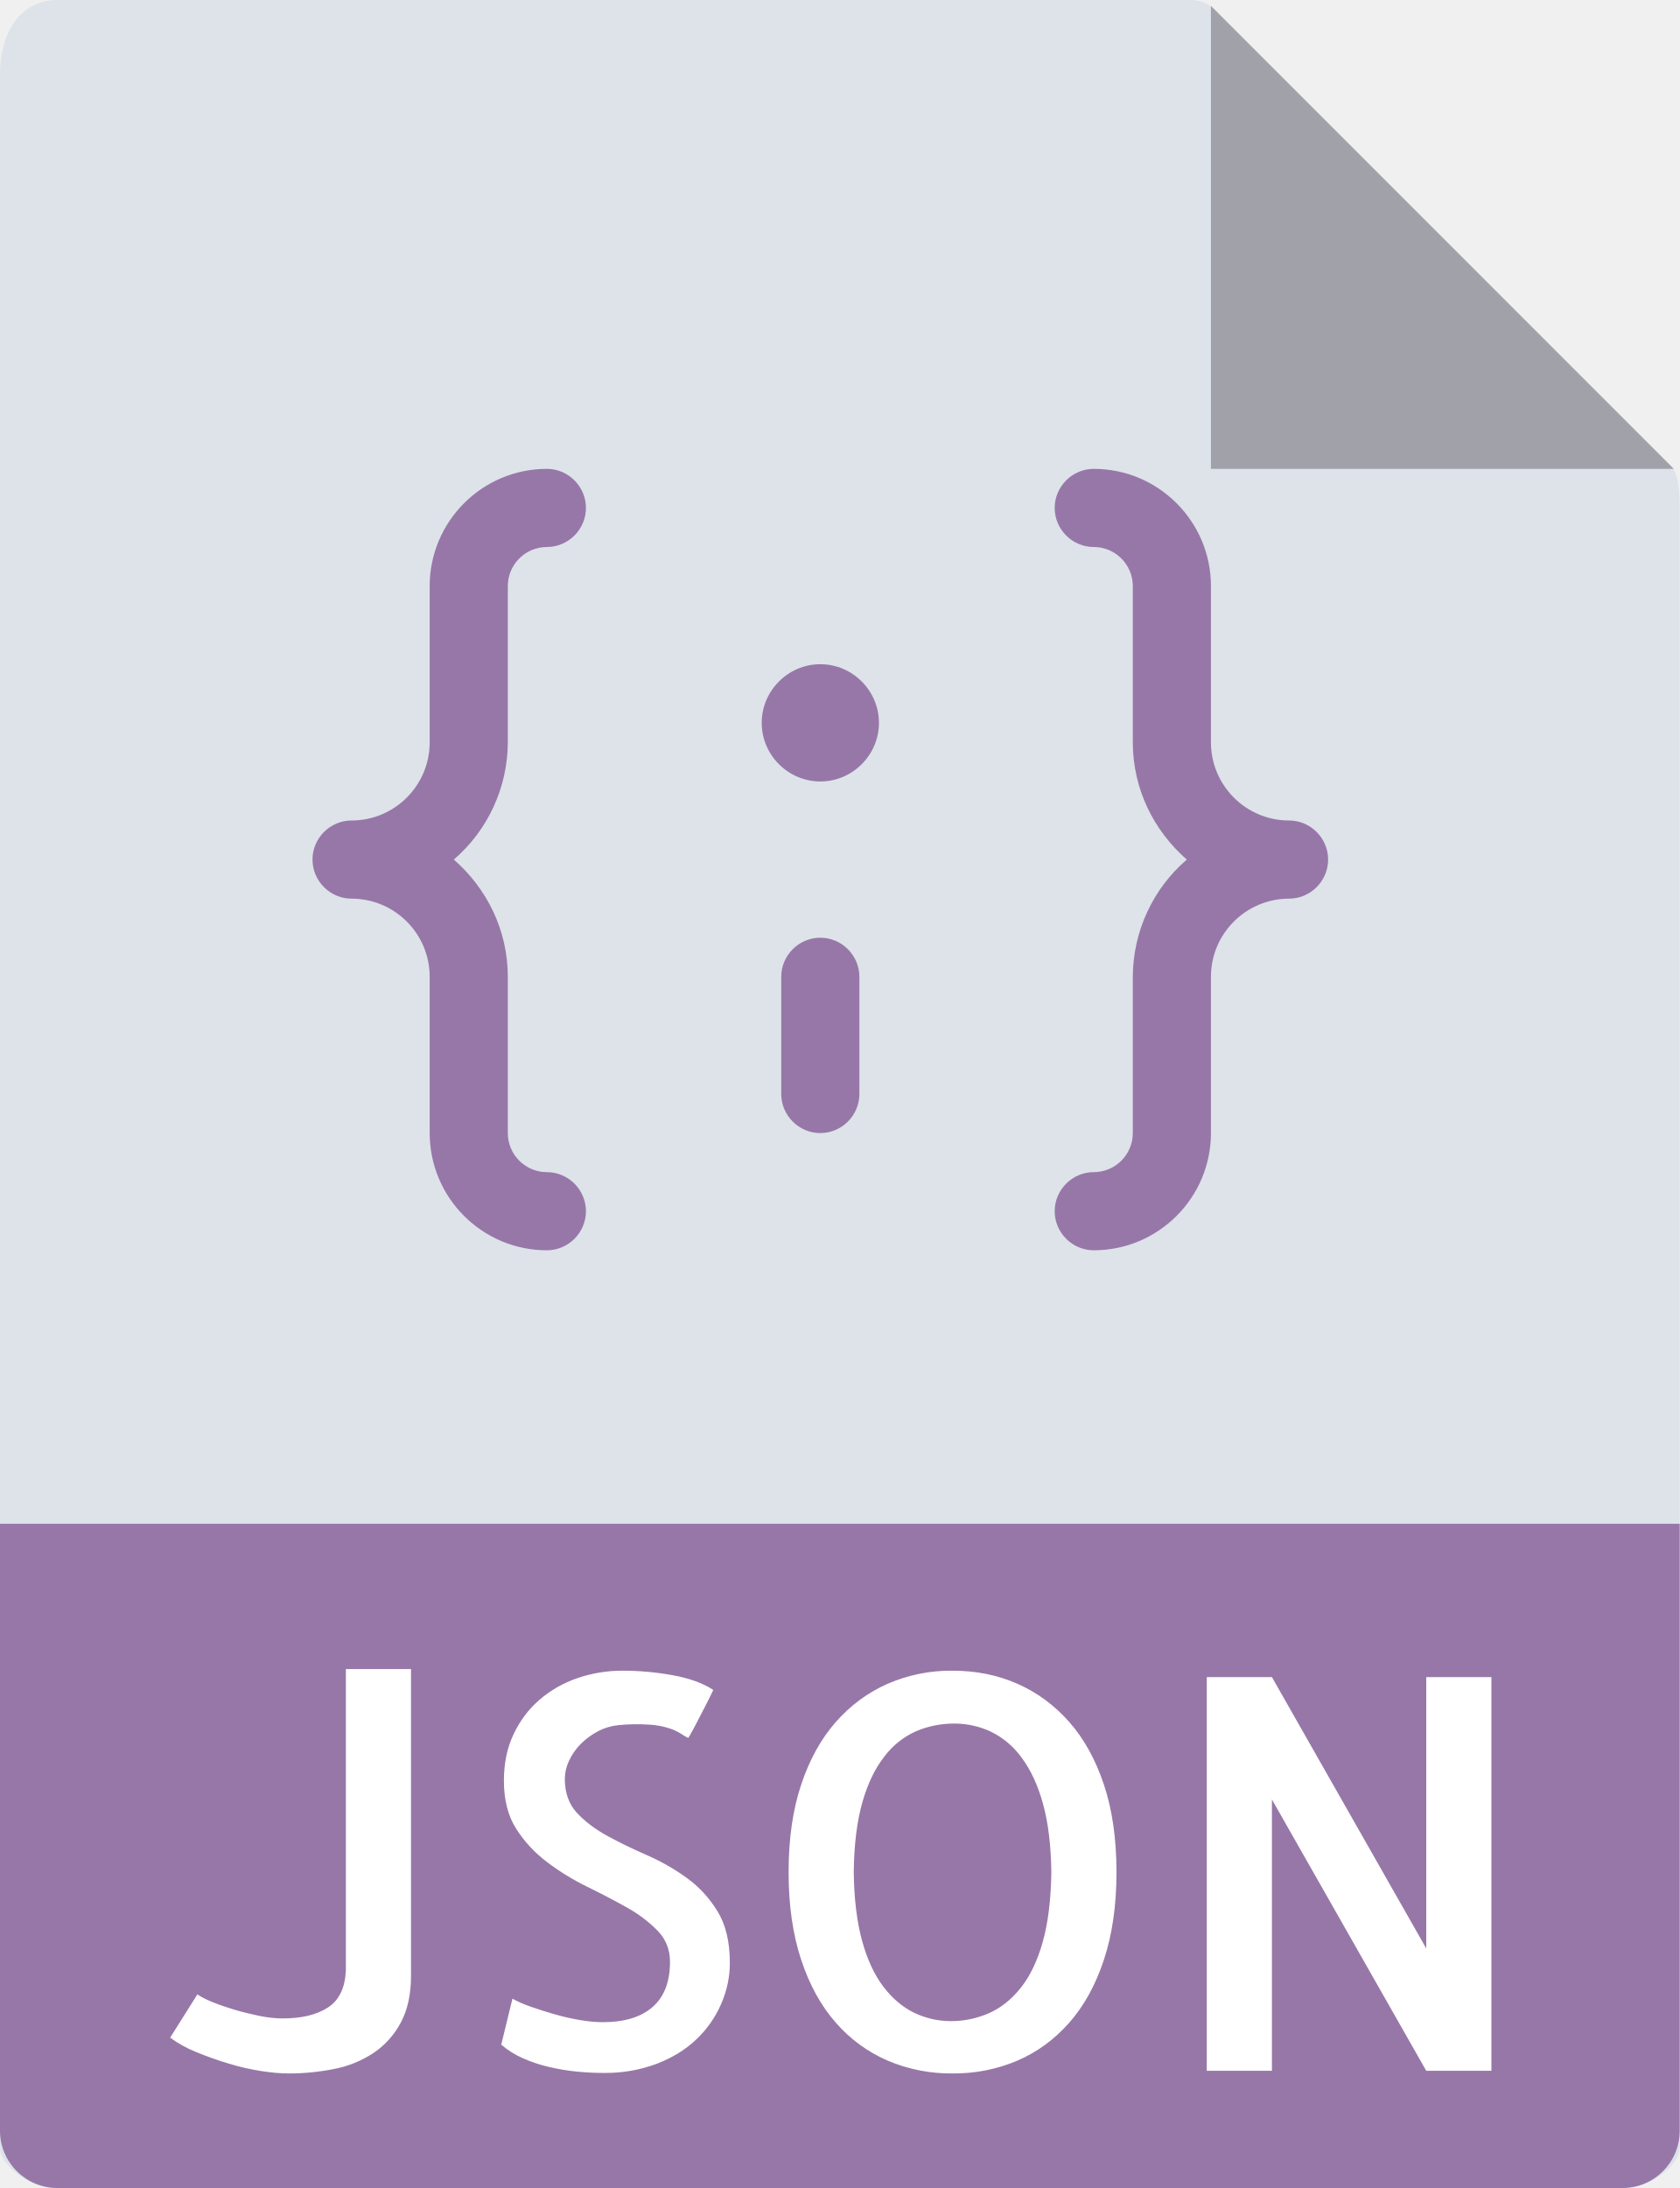
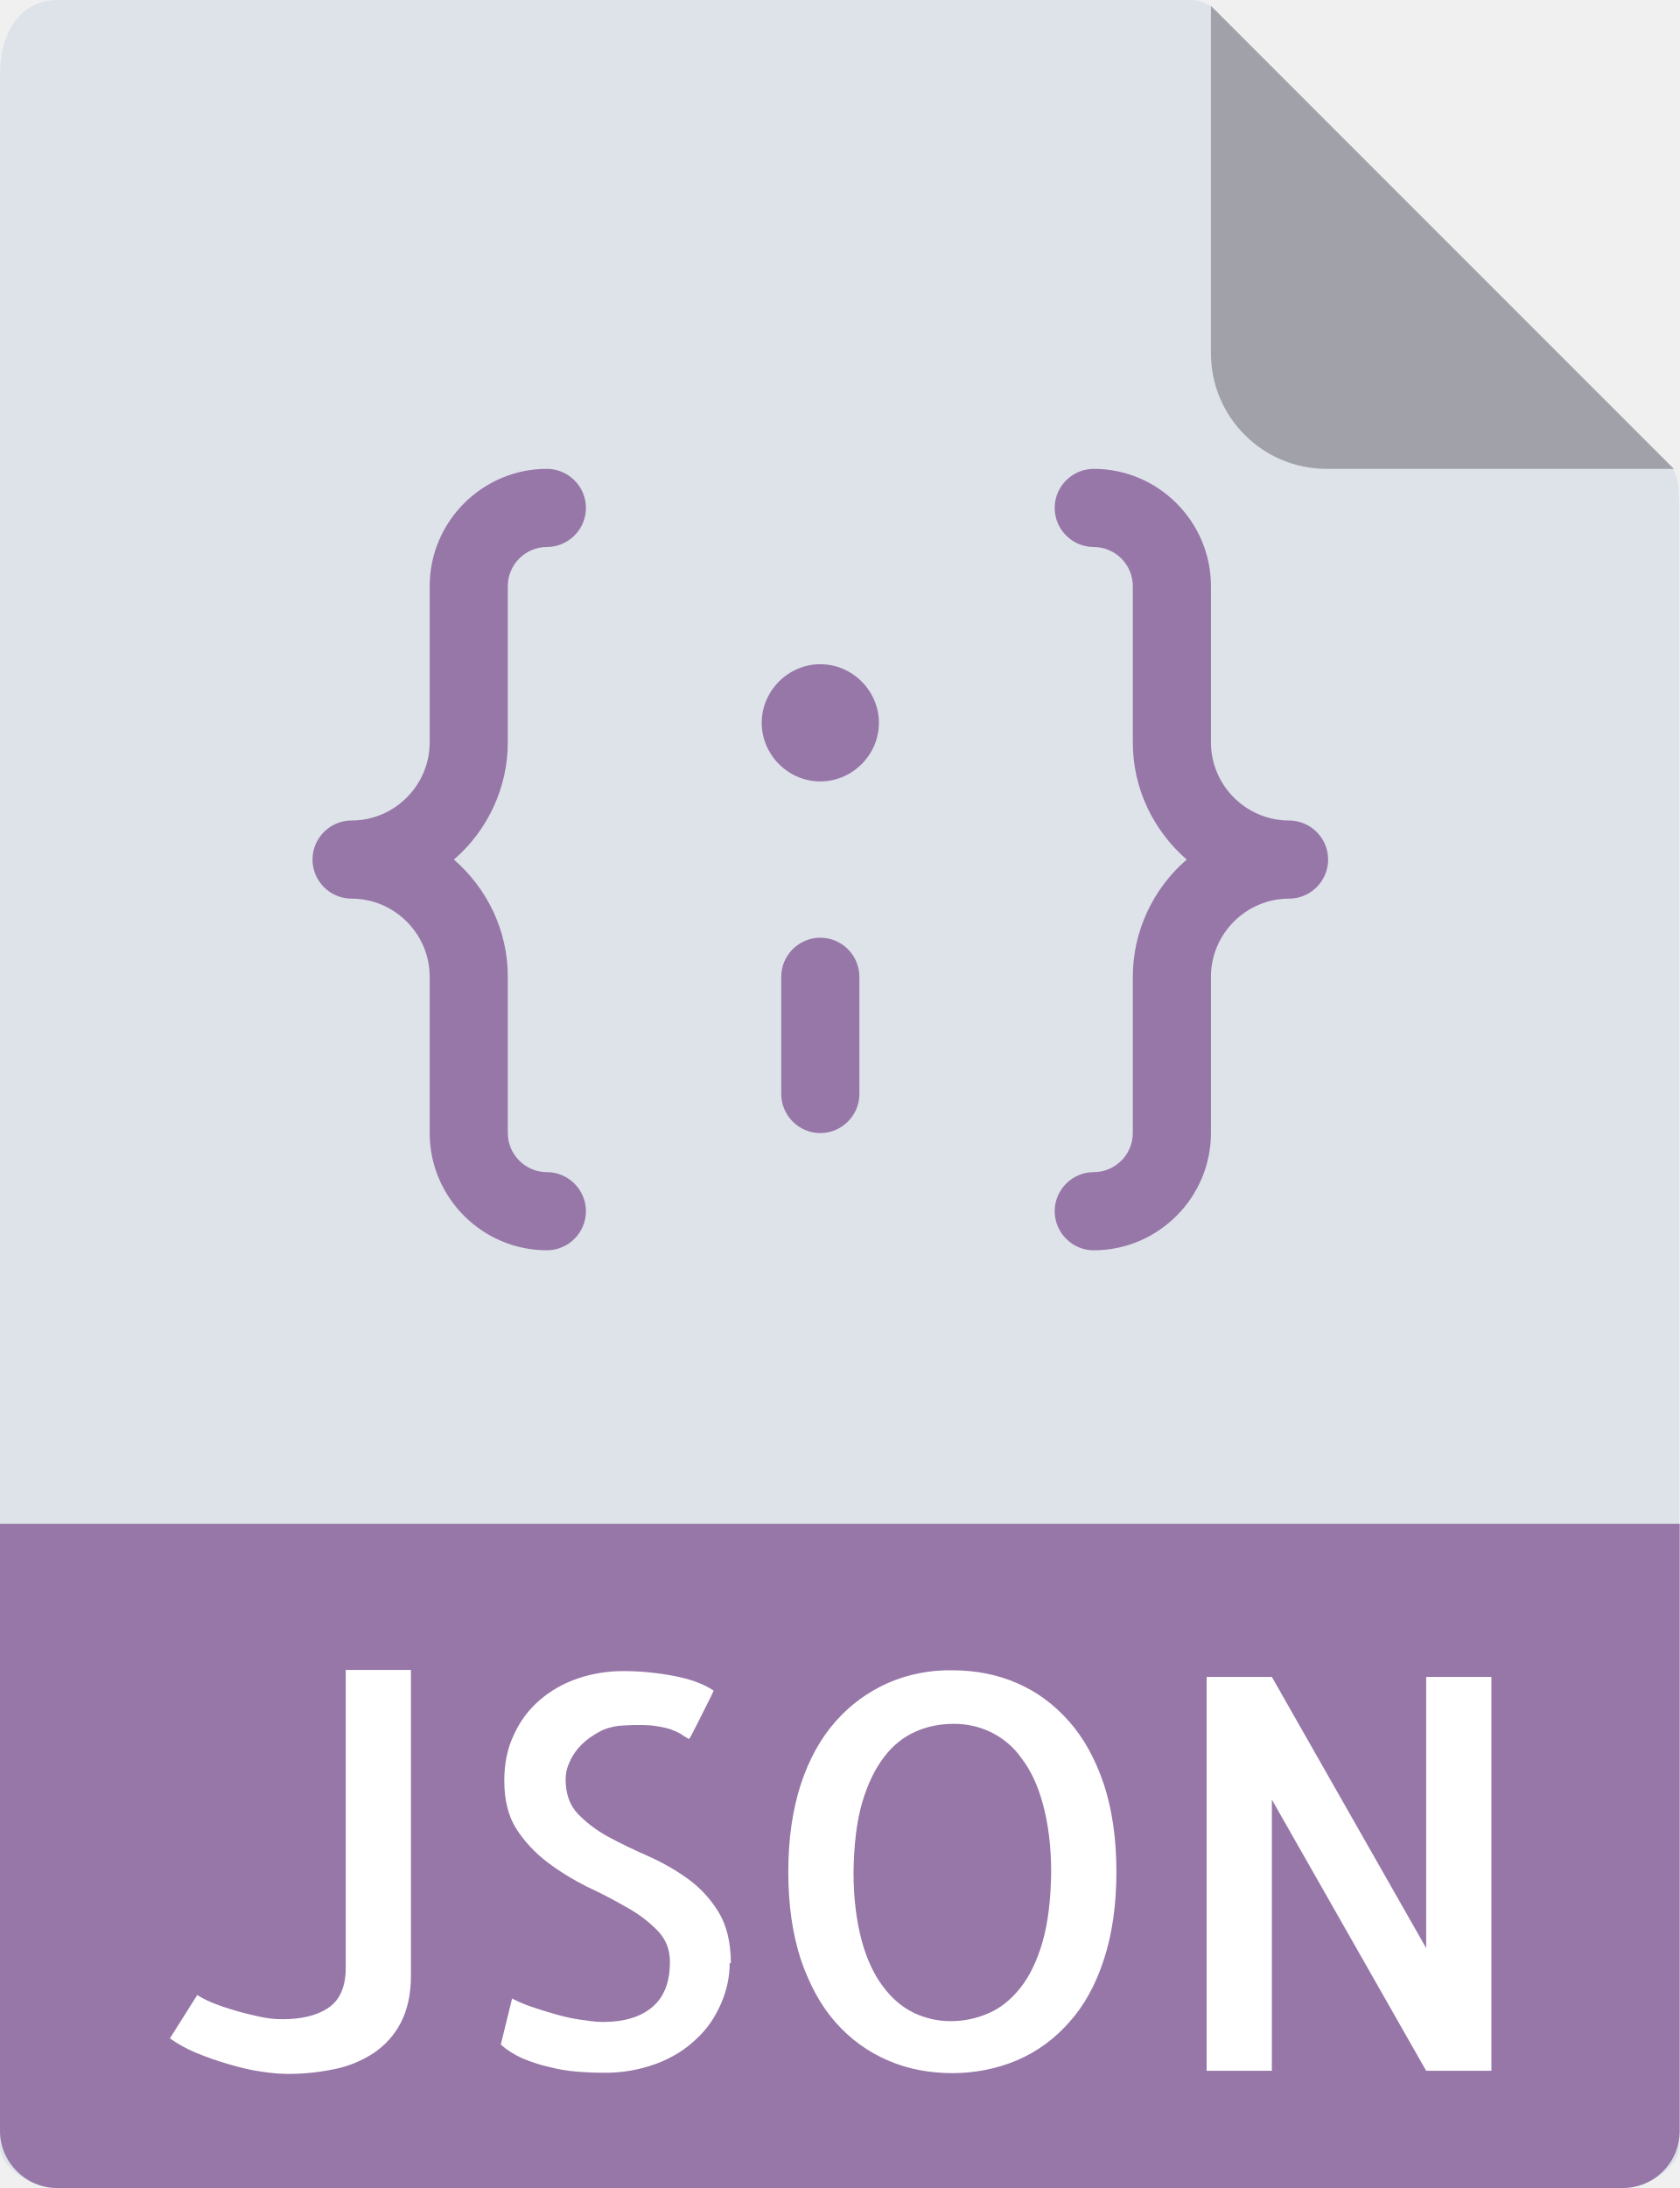
- <svg xmlns="http://www.w3.org/2000/svg" clip-rule="evenodd" fill-rule="evenodd" stroke-linejoin="round" stroke-miterlimit="2" viewBox="0 0 43 56">
-   <path d="m30.485 0h-29.022c-.808 0-1.463.655-1.463 1.926v53.074c0 .345.655 1 1.463 1h40.074c.808 0 1.463-.655 1.463-1v-42.022c0-.696-.093-.92-.257-1.085l-11.636-11.636c-.165-.164-.389-.257-.622-.257" fill="#dde3e9" />
-   <path d="m31 .151v11.849h11.849z" fill="#a1a1aa" />
-   <path d="m41.537 56h-40.074c-.803 0-1.463-.66-1.463-1.463v-15.537h43v15.537c0 .808-.655 1.463-1.463 1.463" fill="#9777a8" />
-   <path d="m10.522 42.719v7.847c0 .474-.087.874-.26 1.197-.164.313-.404.581-.697.779-.305.201-.646.341-1.005.41-.385.078-.776.117-1.169.116-.201 0-.436-.02-.704-.061-.282-.044-.561-.108-.834-.192-.281-.084-.557-.182-.828-.293-.238-.095-.462-.219-.669-.37l.697-1.107c.091.063.22.13.389.198s.354.132.554.192c.2.059.41.111.629.157s.424.068.615.068c.484 0 .868-.094 1.156-.28.287-.187.439-.504.458-.95v-7.711zm8.162 7.519c0 .365-.076.718-.226 1.06-.149.34-.365.647-.636.902-.273.26-.61.467-1.012.622-.437.162-.901.241-1.367.233-.218 0-.444-.012-.676-.034-.237-.024-.472-.063-.704-.117-.232-.053-.459-.128-.677-.225-.201-.088-.388-.205-.554-.349l.287-1.176c.128.074.289.144.486.212.196.069.398.132.608.192.21.059.419.107.629.143s.405.055.588.055c.555 0 .982-.13 1.278-.39s.444-.644.444-1.155c0-.31-.104-.574-.314-.793-.232-.235-.497-.436-.786-.595-.334-.188-.674-.365-1.019-.533-.361-.176-.704-.387-1.025-.629-.313-.235-.582-.524-.793-.854-.21-.328-.315-.739-.315-1.231 0-.446.082-.843.247-1.189.164-.347.384-.641.663-.882.285-.245.614-.433.97-.554.376-.129.771-.193 1.169-.191.419 0 .843.039 1.272.116.428.077.774.203 1.039.376-.061.131-.125.261-.192.39l-.205.396c-.053.104-.107.206-.164.308-.024.047-.051.093-.082.136-.064-.032-.125-.069-.184-.109-.092-.057-.191-.103-.294-.137-.164-.053-.334-.085-.506-.095-.269-.018-.539-.014-.807.013-.181.019-.358.072-.519.157-.164.087-.31.194-.438.322-.125.125-.227.271-.301.431-.069.143-.106.299-.109.458 0 .364.105.658.314.881.21.224.47.419.78.588.309.169.647.333 1.012.492.364.16.704.354 1.018.582.315.227.576.512.786.854s.315.781.315 1.319m9.898-2.324c0 .848-.107 1.595-.321 2.242-.214.648-.511 1.185-.889 1.614-.378.428-.82.752-1.326.97-.525.223-1.091.334-1.661.328-.57.006-1.136-.105-1.661-.328-.509-.22-.962-.552-1.326-.97-.378-.429-.675-.966-.889-1.614-.214-.647-.321-1.394-.321-2.242s.107-1.593.321-2.235c.214-.643.511-1.178.889-1.607.377-.428.82-.754 1.326-.977.524-.227 1.09-.342 1.661-.335.601 0 1.155.111 1.661.335.506.223.948.549 1.326.977.378.429.675.964.889 1.607.214.642.321 1.387.321 2.235zm-4.238 3.815c.337 0 .658-.067.964-.199.305-.132.579-.348.82-.649s.431-.696.567-1.183c.137-.487.21-1.082.219-1.784-.009-.684-.08-1.265-.212-1.743-.132-.479-.314-.873-.547-1.183-.204-.286-.477-.516-.793-.67-.293-.136-.613-.206-.936-.205-.337 0-.658.064-.964.192-.325.142-.607.366-.82.649-.242.306-.431.699-.568 1.183-.136.483-.21 1.075-.218 1.777.008.684.08 1.267.211 1.75.132.483.315.877.547 1.183.233.305.497.528.793.67.296.141.609.212.937.212zm13.836-8.805v10.076h-1.668l-3.951-6.945v6.945h-1.668v-10.076h1.668l3.951 6.945v-6.945z" fill="#fff" />
-   <path d="m13 19v-4c0-.551.448-1 1-1 .549 0 1-.451 1-1s-.451-1-1-1c-1.654 0-3 1.346-3 3v4c0 1.103-.897 2-2 2-.549 0-1 .451-1 1s.451 1 1 1c1.103 0 2 .897 2 2v4c0 1.654 1.346 3 3 3 .549 0 1-.451 1-1s-.451-1-1-1c-.552 0-1-.449-1-1v-4c0-1.2-.542-2.266-1.382-3 .874-.752 1.378-1.848 1.382-3m8-2c-.823 0-1.5.678-1.5 1.501s.677 1.5 1.5 1.5h.001c.823 0 1.5-.678 1.5-1.5 0-.824-.677-1.501-1.501-1.501zm12 4c-1.102 0-2-.897-2-2v-4c0-1.654-1.346-3-3-3-.549 0-1 .451-1 1s.451 1 1 1c.552 0 1 .449 1 1v4c0 1.2.542 2.266 1.382 3-.874.752-1.378 1.848-1.382 3v4c0 .551-.448 1-1 1-.549 0-1 .451-1 1s.451 1 1 1c1.654 0 3-1.346 3-3v-4c0-1.103.898-2 2-2 .549 0 1-.451 1-1s-.451-1-1-1m-12 3c-.549 0-1 .451-1 1v3c0 .549.451 1 1 1s1-.451 1-1v-3c0-.549-.451-1-1-1" fill="#9777a8" />
+ <svg xmlns="http://www.w3.org/2000/svg" viewBox="0 0 43 56">
+   <path d="M30.49,0H1.46C.66,0,0,.65,0,1.93v53.07c0,.35.65,1,1.46,1h40.07c.81,0,1.46-.65,1.46-1V12.98c0-.7-.09-.92-.26-1.09L31.11.26C30.94.09,30.72,0,30.49,0" fill="#dde3e9" fill-rule="evenodd" />
+   <path d="M31,.15v8.89c0,1.64,1.33,2.96,2.96,2.96h8.89L31,.15Z" fill="#a1a1aa" fill-rule="evenodd" />
+   <path d="M41.54,56H1.46c-.8,0-1.46-.66-1.46-1.46v-15.54h43v15.54c0,.81-.65,1.46-1.46,1.46" fill="#9777a8" fill-rule="evenodd" />
+   <path d="M10.52,42.72v7.85c0,.47-.09.87-.26,1.2-.16.31-.4.58-.7.78-.31.2-.65.34-1.01.41-.39.08-.78.12-1.17.12-.2,0-.44-.02-.7-.06-.28-.04-.56-.11-.83-.19-.28-.08-.56-.18-.83-.29-.24-.1-.46-.22-.67-.37l.7-1.11c.09.06.22.13.39.2s.35.13.55.19c.2.06.41.11.63.16s.42.07.61.07c.48,0,.87-.09,1.16-.28.29-.19.44-.5.46-.95v-7.71h1.67ZM18.68,50.24c0,.37-.08.72-.23,1.06-.15.34-.36.65-.64.9-.27.26-.61.47-1.01.62-.44.16-.9.24-1.37.23-.22,0-.44-.01-.68-.03-.24-.02-.47-.06-.7-.12-.23-.05-.46-.13-.68-.22-.2-.09-.39-.21-.55-.35l.29-1.18c.13.07.29.14.49.21.2.07.4.13.61.19.21.06.42.11.63.14s.4.06.59.06c.56,0,.98-.13,1.28-.39s.44-.64.44-1.15c0-.31-.1-.57-.31-.79-.23-.24-.5-.44-.79-.6-.33-.19-.67-.37-1.02-.53-.36-.18-.7-.39-1.02-.63-.31-.24-.58-.52-.79-.85-.21-.33-.31-.74-.31-1.23,0-.45.08-.84.25-1.19.16-.35.38-.64.66-.88.28-.24.61-.43.97-.55.38-.13.77-.19,1.17-.19.42,0,.84.04,1.27.12.43.08.77.2,1.04.38-.06.13-.12.26-.19.39l-.2.4c-.05.1-.11.21-.16.31-.02.05-.05.09-.08.14-.06-.03-.12-.07-.18-.11-.09-.06-.19-.1-.29-.14-.16-.05-.33-.08-.51-.1-.27-.02-.54-.01-.81.01-.18.02-.36.07-.52.16-.16.09-.31.19-.44.32-.12.12-.23.27-.3.43-.07.14-.11.3-.11.46,0,.36.1.66.31.88.21.22.47.42.78.59.31.17.65.33,1.01.49.36.16.7.35,1.02.58.32.23.58.51.79.85s.32.78.32,1.32M28.58,47.91c0,.85-.11,1.6-.32,2.24-.21.65-.51,1.19-.89,1.61-.38.43-.82.75-1.33.97-.52.22-1.09.33-1.66.33-.57,0-1.14-.1-1.66-.33-.51-.22-.96-.55-1.33-.97-.38-.43-.67-.97-.89-1.61-.21-.65-.32-1.39-.32-2.24s.11-1.59.32-2.24c.21-.64.51-1.18.89-1.61.38-.43.82-.75,1.33-.98.52-.23,1.09-.34,1.66-.33.6,0,1.16.11,1.66.33.51.22.95.55,1.33.98.38.43.67.96.89,1.61.21.64.32,1.39.32,2.24ZM24.34,51.73c.34,0,.66-.07.96-.2.31-.13.58-.35.82-.65s.43-.7.57-1.18c.14-.49.21-1.08.22-1.78,0-.68-.08-1.26-.21-1.74-.13-.48-.31-.87-.55-1.18-.2-.29-.48-.52-.79-.67-.29-.14-.61-.21-.94-.21-.34,0-.66.06-.96.19-.33.14-.61.37-.82.65-.24.31-.43.7-.57,1.18-.14.48-.21,1.08-.22,1.78,0,.68.08,1.27.21,1.75.13.48.32.88.55,1.18.23.31.5.53.79.67.3.14.61.21.94.21ZM38.18,42.92v10.08h-1.67l-3.95-6.94v6.94h-1.67v-10.08h1.67l3.95,6.94v-6.94h1.67Z" fill="#fff" fill-rule="evenodd" />
+   <path d="M13,19v-4c0-.55.45-1,1-1s1-.45,1-1-.45-1-1-1c-1.65,0-3,1.35-3,3v4c0,1.1-.9,2-2,2-.55,0-1,.45-1,1s.45,1,1,1c1.1,0,2,.9,2,2v4c0,1.65,1.35,3,3,3,.55,0,1-.45,1-1s-.45-1-1-1-1-.45-1-1v-4c0-1.2-.54-2.27-1.38-3,.87-.75,1.38-1.85,1.38-3M21,17c-.82,0-1.5.68-1.5,1.5s.68,1.5,1.5,1.5h0c.82,0,1.5-.68,1.5-1.5s-.68-1.5-1.5-1.5ZM33,21c-1.1,0-2-.9-2-2v-4c0-1.65-1.35-3-3-3-.55,0-1,.45-1,1s.45,1,1,1,1,.45,1,1v4c0,1.2.54,2.27,1.38,3-.87.75-1.38,1.85-1.38,3v4c0,.55-.45,1-1,1s-1,.45-1,1,.45,1,1,1c1.65,0,3-1.35,3-3v-4c0-1.1.9-2,2-2,.55,0,1-.45,1-1s-.45-1-1-1M21,24c-.55,0-1,.45-1,1v3c0,.55.45,1,1,1s1-.45,1-1v-3c0-.55-.45-1-1-1" fill="#9777a8" fill-rule="evenodd" />
</svg>
